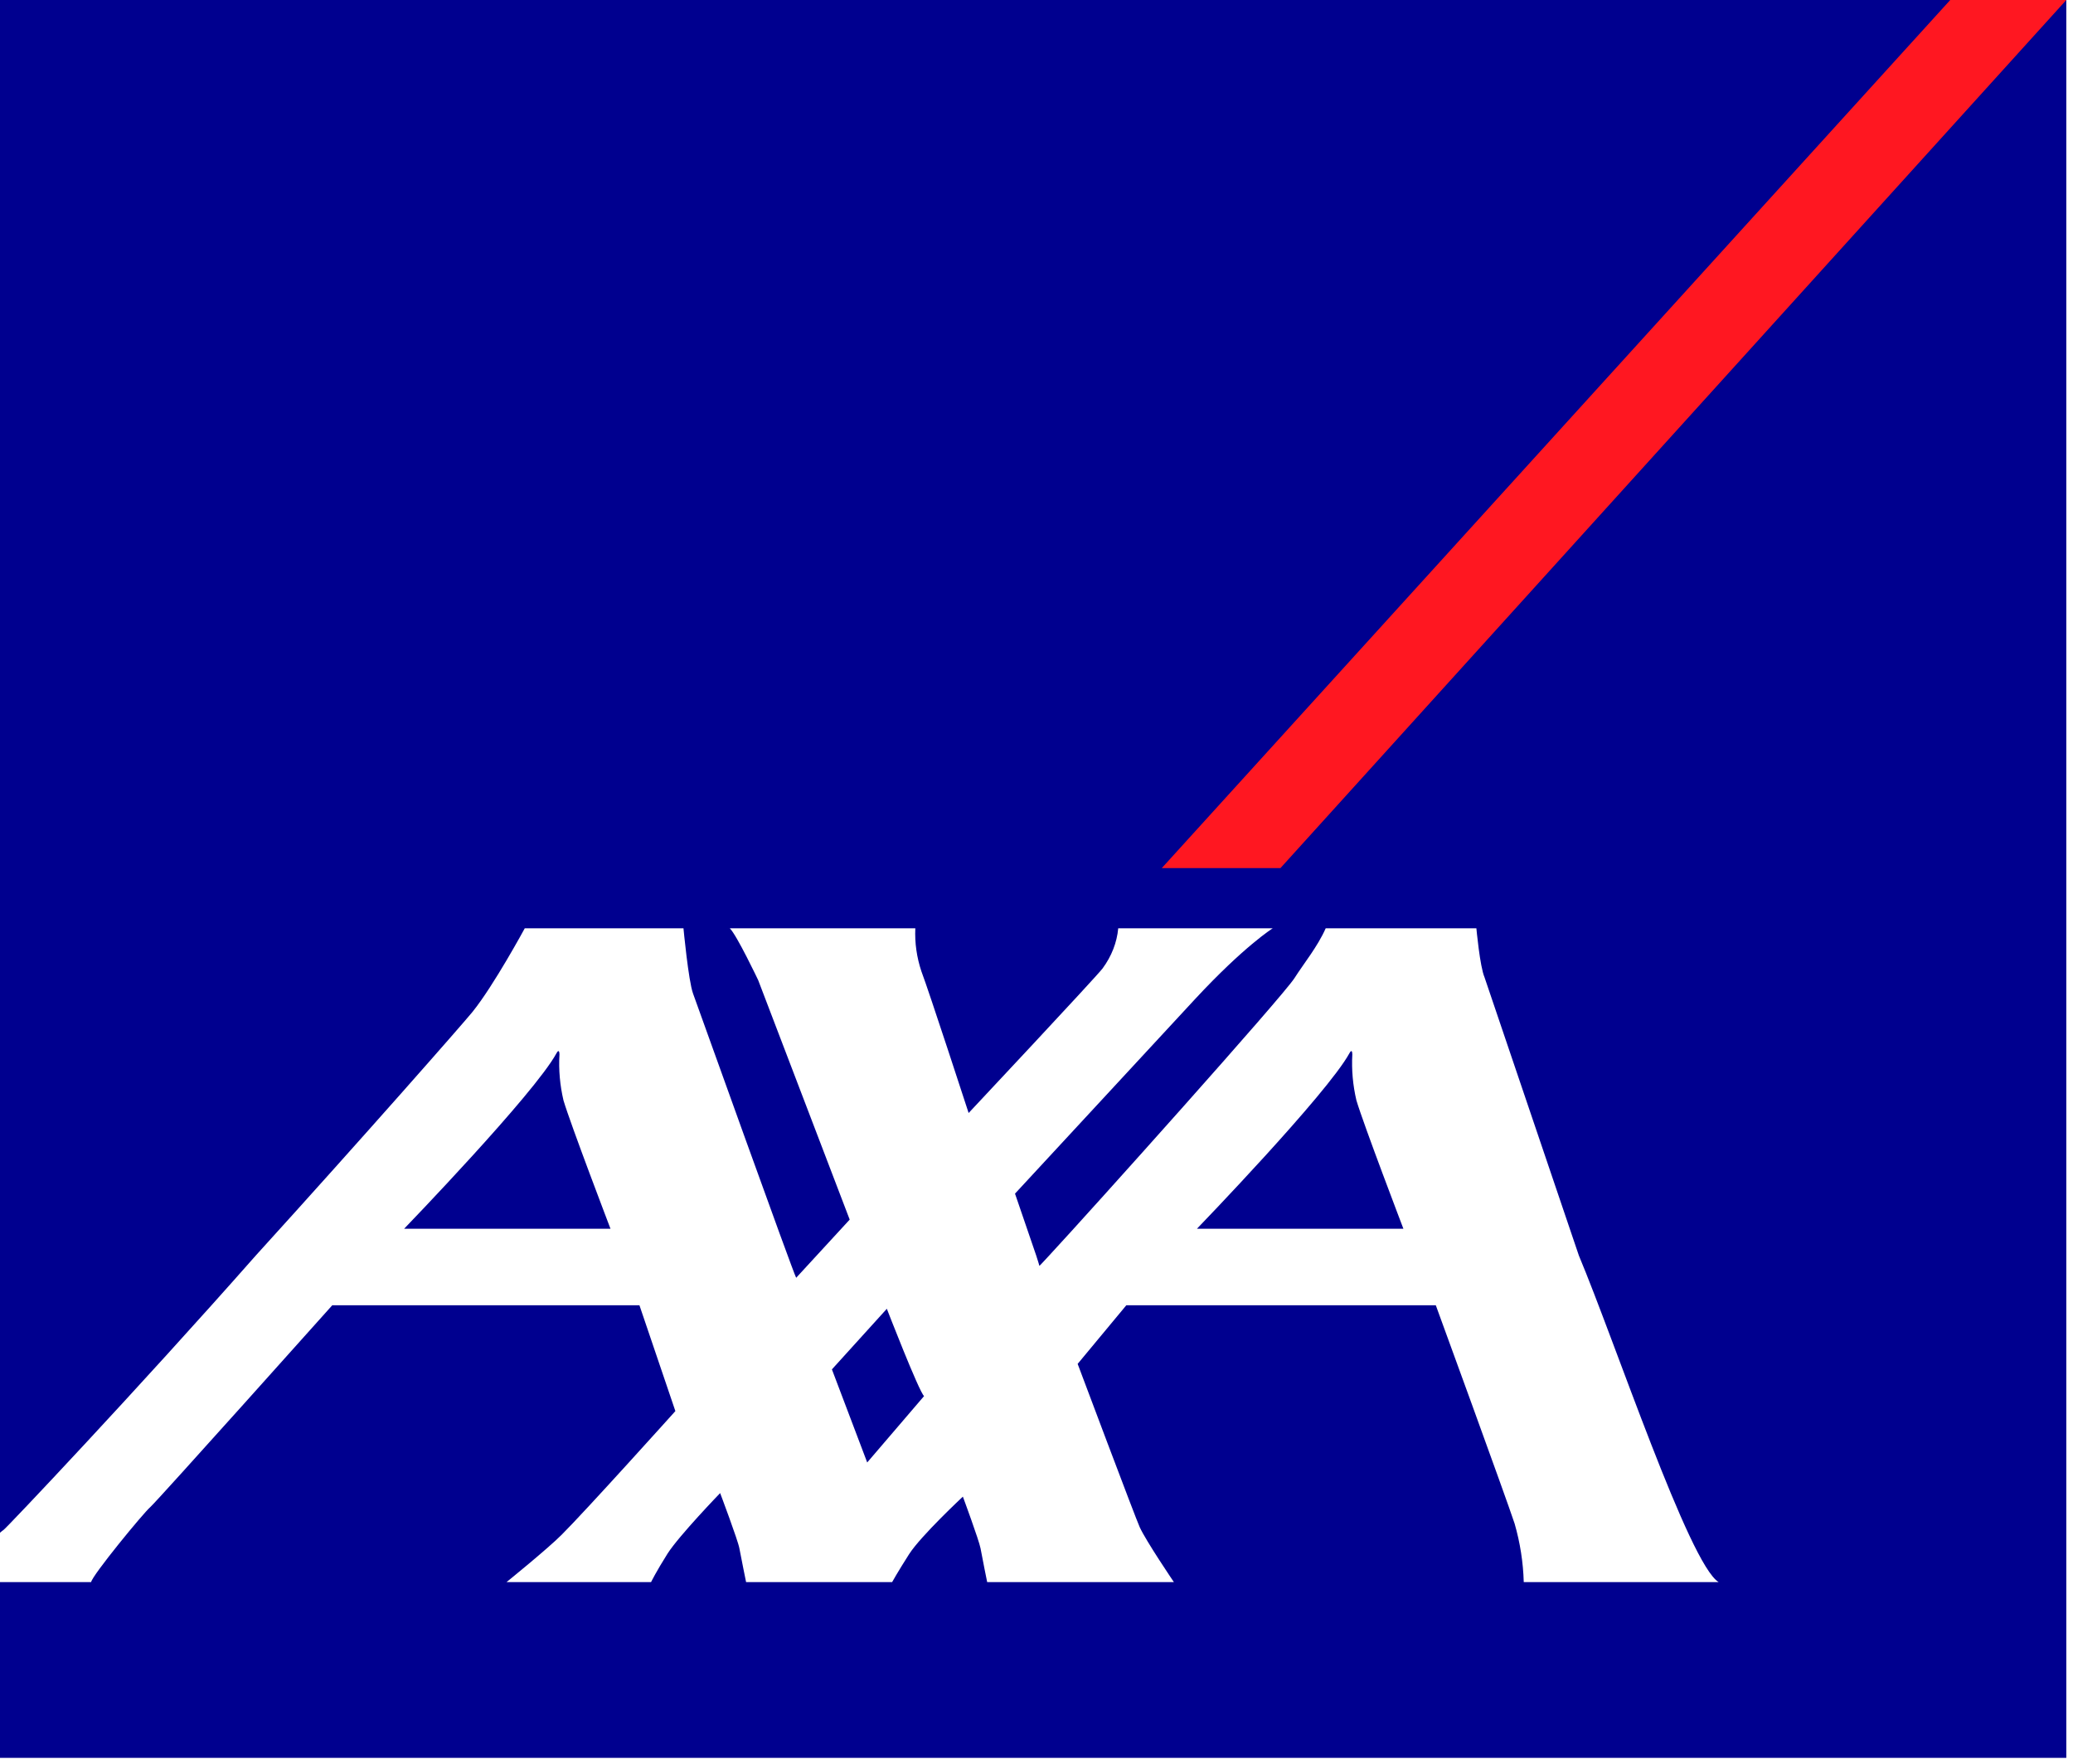
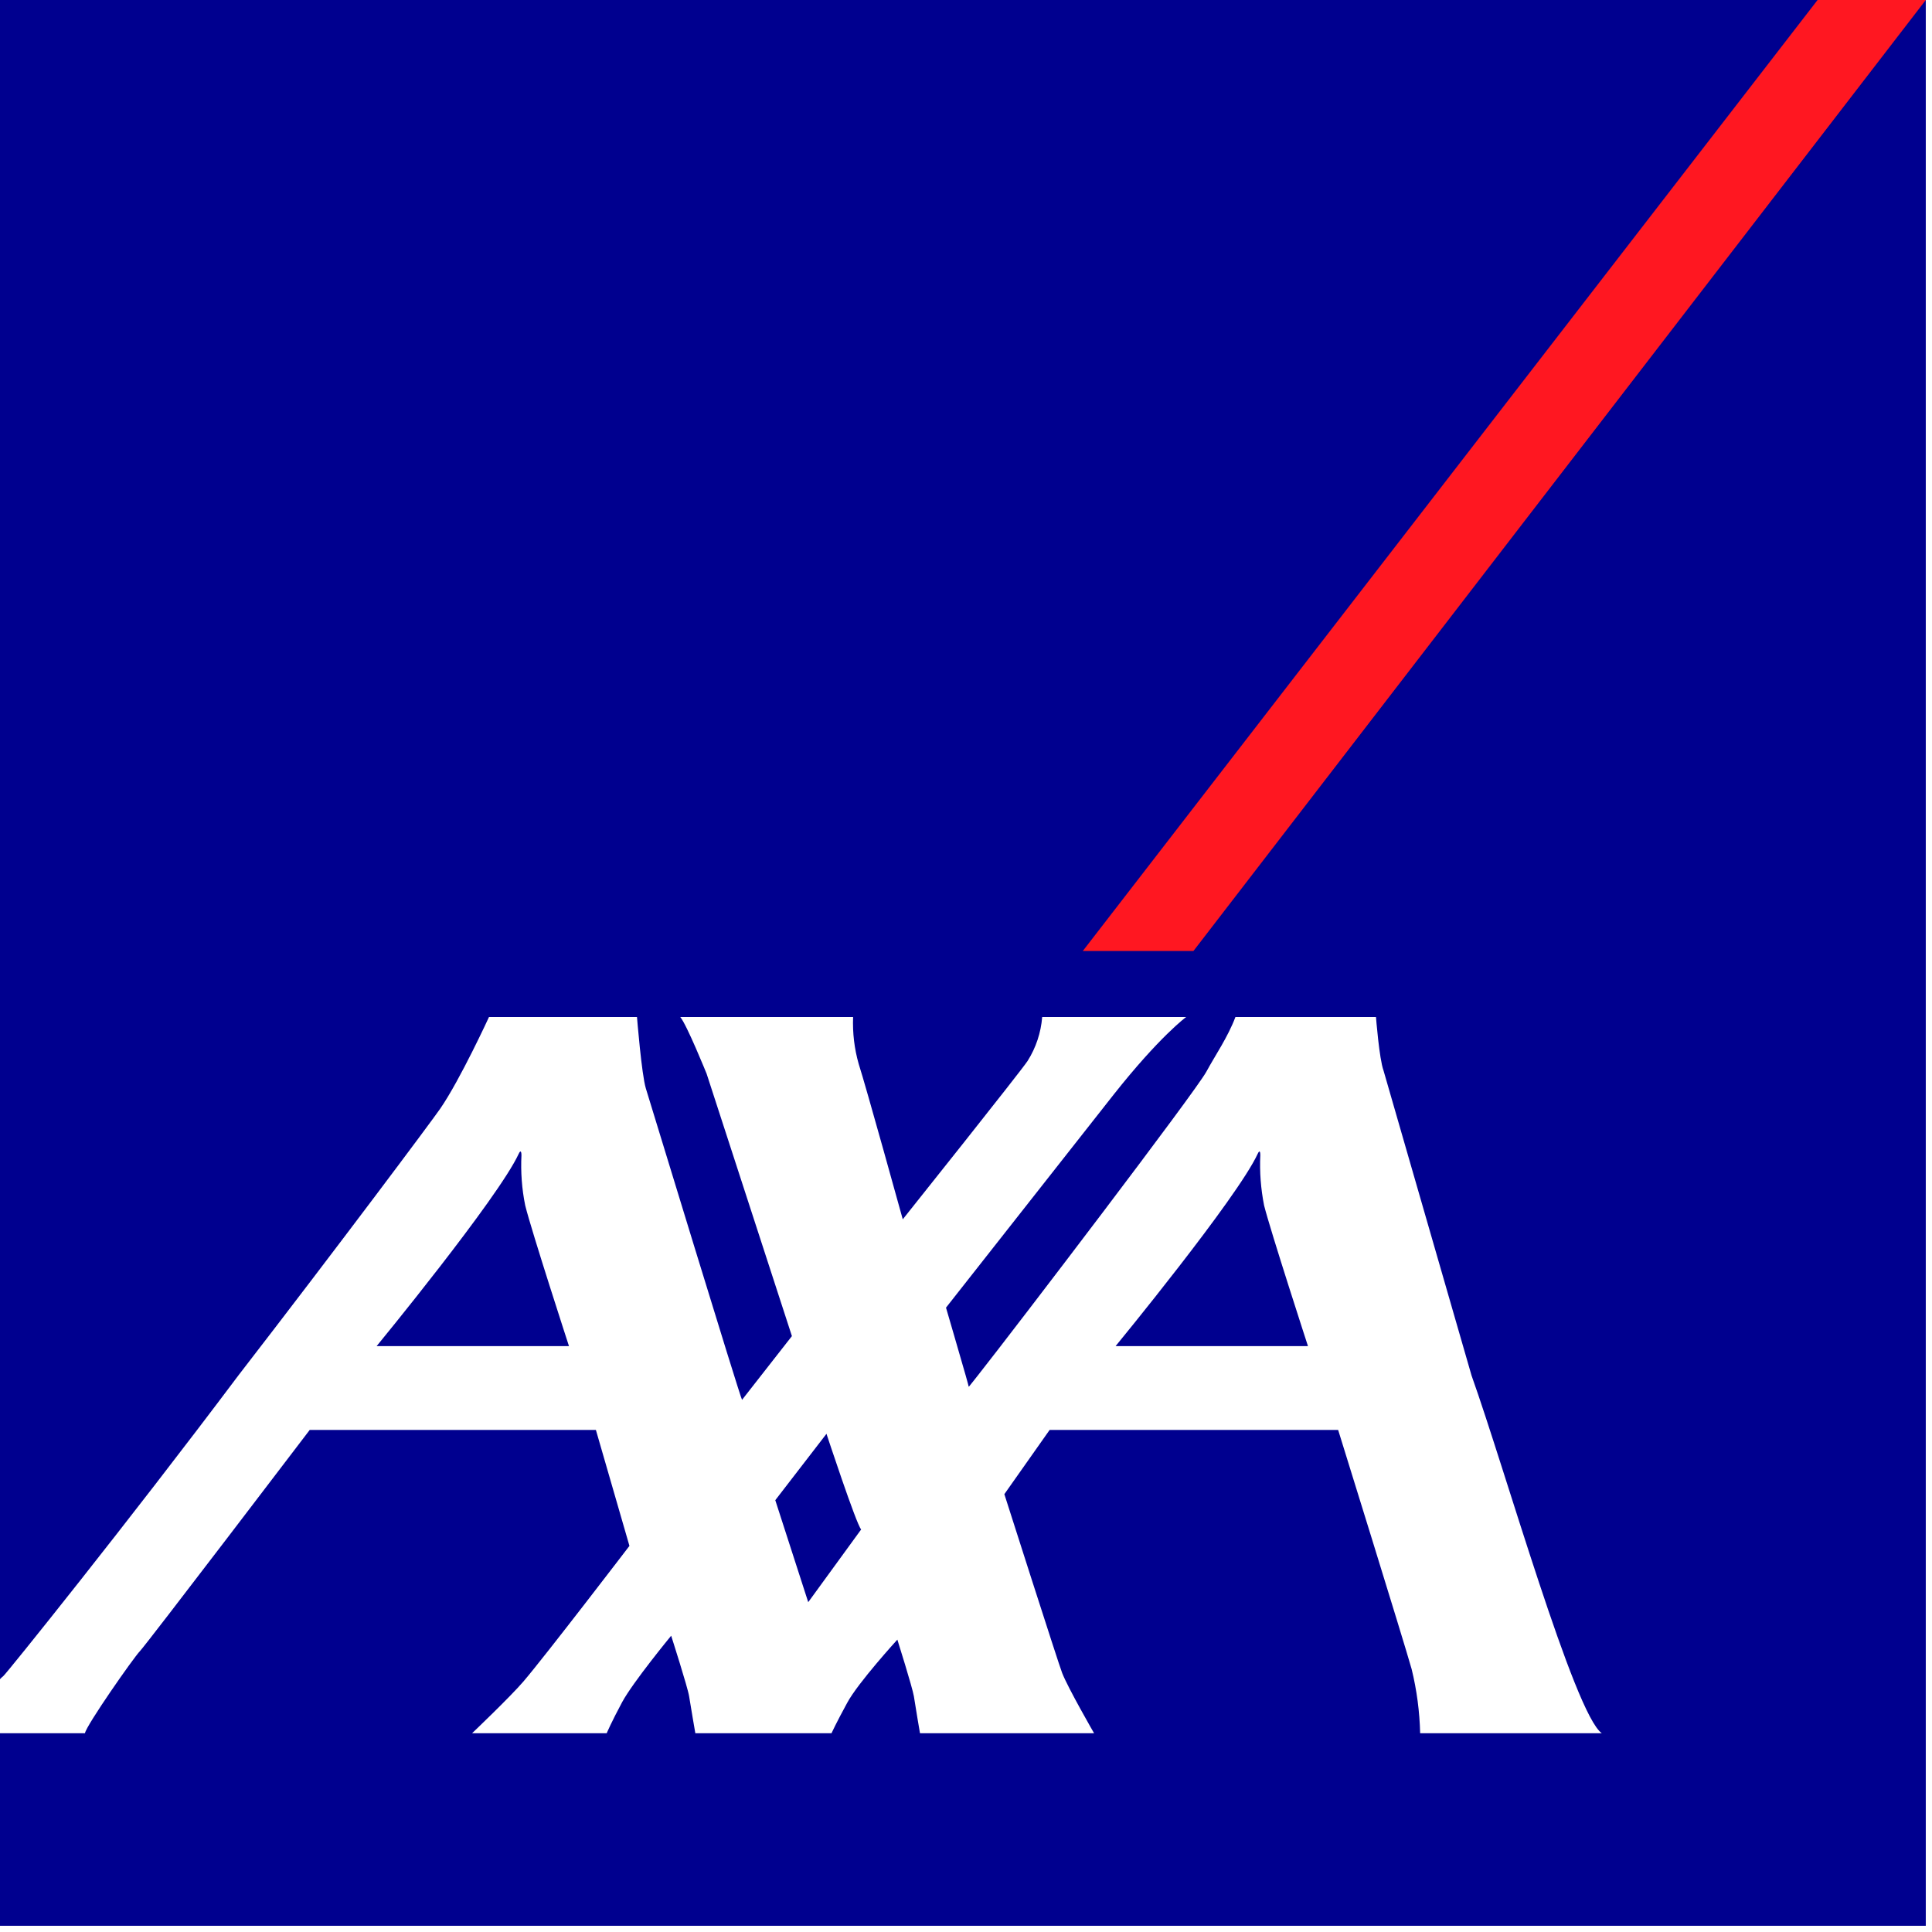
- <svg xmlns="http://www.w3.org/2000/svg" width="87px" height="74px" viewBox="0 0 87 74" version="1.1">
+ <svg xmlns="http://www.w3.org/2000/svg" width="74px" height="74px" viewBox="0 0 74 74" version="1.1">
  <g id="surface1">
-     <path style=" stroke:none;fill-rule:nonzero;fill:rgb(0%,0%,56.078%);fill-opacity:1;" d="M 0 0 L 86.719 0 L 86.719 73.762 L 0 73.762 Z M 0 0 " />
-     <path style=" stroke:none;fill-rule:nonzero;fill:rgb(100%,9.02%,12.941%);fill-opacity:1;" d="M 48.758 36.426 L 53.738 36.426 L 86.719 0 L 81.848 0 Z M 48.758 36.426 " />
-     <path style=" stroke:none;fill-rule:nonzero;fill:rgb(100%,100%,100%);fill-opacity:1;" d="M 66.262 52.684 C 67.773 56.281 70.891 65.641 72.129 66.387 L 63.949 66.387 C 63.926 65.559 63.797 64.734 63.566 63.934 C 63.215 62.863 60.258 54.77 60.258 54.77 L 47.27 54.77 L 45.227 57.23 C 45.227 57.23 47.68 63.762 47.832 64.082 C 48.094 64.66 49.266 66.387 49.266 66.387 L 41.43 66.387 C 41.43 66.387 41.227 65.391 41.152 64.973 C 41.09 64.637 40.41 62.801 40.41 62.801 C 40.41 62.801 38.633 64.457 38.148 65.223 C 37.66 65.988 37.441 66.387 37.441 66.387 L 31.312 66.387 C 31.312 66.387 31.109 65.391 31.031 64.973 C 30.973 64.637 30.223 62.652 30.223 62.652 C 30.223 62.652 28.508 64.426 28.016 65.191 C 27.531 65.961 27.324 66.387 27.324 66.387 L 21.258 66.387 C 21.258 66.387 22.973 65 23.57 64.402 C 24.582 63.395 28.344 59.211 28.344 59.211 L 26.836 54.77 L 13.945 54.77 C 13.945 54.77 6.598 62.984 6.309 63.238 C 6.016 63.488 3.871 66.102 3.824 66.387 L 0 66.387 L 0 64.316 C 0.047 64.273 0.098 64.234 0.152 64.195 C 0.27 64.121 5.723 58.363 10.734 52.684 C 15.234 47.73 19.461 42.918 19.832 42.457 C 20.727 41.348 22.023 38.953 22.023 38.953 L 28.684 38.953 C 28.684 38.953 28.891 41.156 29.086 41.691 C 29.258 42.164 33.32 53.496 33.414 53.617 L 35.66 51.176 L 31.82 41.129 C 31.82 41.129 30.922 39.238 30.629 38.953 L 38.414 38.953 C 38.387 39.562 38.473 40.168 38.668 40.754 C 38.984 41.582 40.652 46.703 40.652 46.703 C 40.652 46.703 45.961 41.043 46.273 40.637 C 46.648 40.129 46.875 39.551 46.93 38.953 L 53.414 38.953 C 53.414 38.953 52.227 39.691 50.148 41.93 C 49.449 42.684 42.598 50.086 42.598 50.086 C 42.598 50.086 43.195 51.82 43.488 52.684 C 43.566 52.93 43.621 53.098 43.621 53.117 C 43.621 53.125 43.773 52.965 44.031 52.684 C 45.801 50.777 53.836 41.812 54.324 41.047 C 54.719 40.426 55.297 39.723 55.637 38.953 L 61.961 38.953 C 61.961 38.953 62.109 40.562 62.301 41.004 Z M 56.633 44.195 C 55.703 45.898 50.234 51.559 50.234 51.559 L 58.898 51.559 C 58.898 51.559 57.219 47.164 56.926 46.172 C 56.777 45.539 56.719 44.891 56.754 44.246 C 56.754 44.156 56.734 44.008 56.633 44.195 Z M 23.355 44.195 C 22.43 45.898 16.961 51.559 16.961 51.559 L 25.621 51.559 C 25.621 51.559 23.941 47.164 23.648 46.172 C 23.5 45.539 23.441 44.891 23.48 44.246 C 23.48 44.156 23.457 44.008 23.355 44.195 Z M 36.395 61.367 L 38.781 58.582 C 38.562 58.383 37.219 54.918 37.219 54.918 L 34.914 57.461 Z M 36.395 61.367 " />
+     <path style=" stroke:none;fill-rule:nonzero;fill:rgb(0%,0%,56.078%);fill-opacity:1;" d="M 0 0 L 73.762 0 L 73.762 73.762 L 0 73.762 Z M 0 0 " />
+     <path style=" stroke:none;fill-rule:nonzero;fill:rgb(100%,9.02%,12.941%);fill-opacity:1;" d="M 41.473 36.426 L 45.711 36.426 L 73.762 0 L 69.617 0 Z M 41.473 36.426 " />
+     <path style=" stroke:none;fill-rule:nonzero;fill:rgb(100%,100%,100%);fill-opacity:1;" d="M 56.363 52.684 C 57.648 56.281 60.297 65.641 61.352 66.387 L 54.395 66.387 C 54.375 65.559 54.266 64.734 54.07 63.934 C 53.77 62.863 51.254 54.77 51.254 54.77 L 40.203 54.77 L 38.469 57.23 C 38.469 57.23 40.555 63.762 40.684 64.082 C 40.91 64.66 41.906 66.387 41.906 66.387 L 35.238 66.387 C 35.238 66.387 35.066 65.391 35.004 64.973 C 34.949 64.637 34.371 62.801 34.371 62.801 C 34.371 62.801 32.859 64.457 32.449 65.223 C 32.031 65.988 31.848 66.387 31.848 66.387 L 26.633 66.387 C 26.633 66.387 26.461 65.391 26.395 64.973 C 26.344 64.637 25.707 62.652 25.707 62.652 C 25.707 62.652 24.246 64.426 23.832 65.191 C 23.418 65.961 23.238 66.387 23.238 66.387 L 18.082 66.387 C 18.082 66.387 19.539 65 20.051 64.402 C 20.91 63.395 24.109 59.211 24.109 59.211 L 22.824 54.77 L 11.863 54.77 C 11.863 54.77 5.609 62.984 5.363 63.238 C 5.117 63.488 3.293 66.102 3.254 66.387 L 0 66.387 L 0 64.316 C 0.039 64.273 0.082 64.234 0.129 64.195 C 0.23 64.121 4.867 58.363 9.129 52.684 C 12.957 47.73 16.551 42.918 16.867 42.457 C 17.629 41.348 18.73 38.953 18.73 38.953 L 24.398 38.953 C 24.398 38.953 24.574 41.156 24.738 41.691 C 24.887 42.164 28.34 53.496 28.422 53.617 L 30.332 51.176 L 27.066 41.129 C 27.066 41.129 26.301 39.238 26.055 38.953 L 32.676 38.953 C 32.652 39.562 32.723 40.168 32.891 40.754 C 33.16 41.582 34.578 46.703 34.578 46.703 C 34.578 46.703 39.094 41.043 39.359 40.637 C 39.68 40.129 39.871 39.551 39.918 38.953 L 45.434 38.953 C 45.434 38.953 44.422 39.691 42.652 41.93 C 42.059 42.684 36.234 50.086 36.234 50.086 C 36.234 50.086 36.742 51.82 36.988 52.684 C 37.055 52.93 37.105 53.098 37.105 53.117 C 37.105 53.125 37.23 52.965 37.453 52.684 C 38.957 50.777 45.793 41.812 46.207 41.047 C 46.543 40.426 47.031 39.723 47.32 38.953 L 52.703 38.953 C 52.703 38.953 52.828 40.562 52.992 41.004 Z M 48.172 44.195 C 47.383 45.898 42.73 51.559 42.73 51.559 L 50.098 51.559 C 50.098 51.559 48.668 47.164 48.418 46.172 C 48.293 45.539 48.242 44.891 48.273 44.246 C 48.273 44.156 48.258 44.008 48.172 44.195 Z M 19.867 44.195 C 19.078 45.898 14.426 51.559 14.426 51.559 L 21.793 51.559 C 21.793 51.559 20.363 47.164 20.117 46.172 C 19.988 45.539 19.941 44.891 19.973 44.246 C 19.973 44.156 19.953 44.008 19.867 44.195 Z M 30.957 61.367 L 32.984 58.582 C 32.797 58.383 31.656 54.918 31.656 54.918 L 29.695 57.461 Z M 30.957 61.367 " />
  </g>
</svg>
